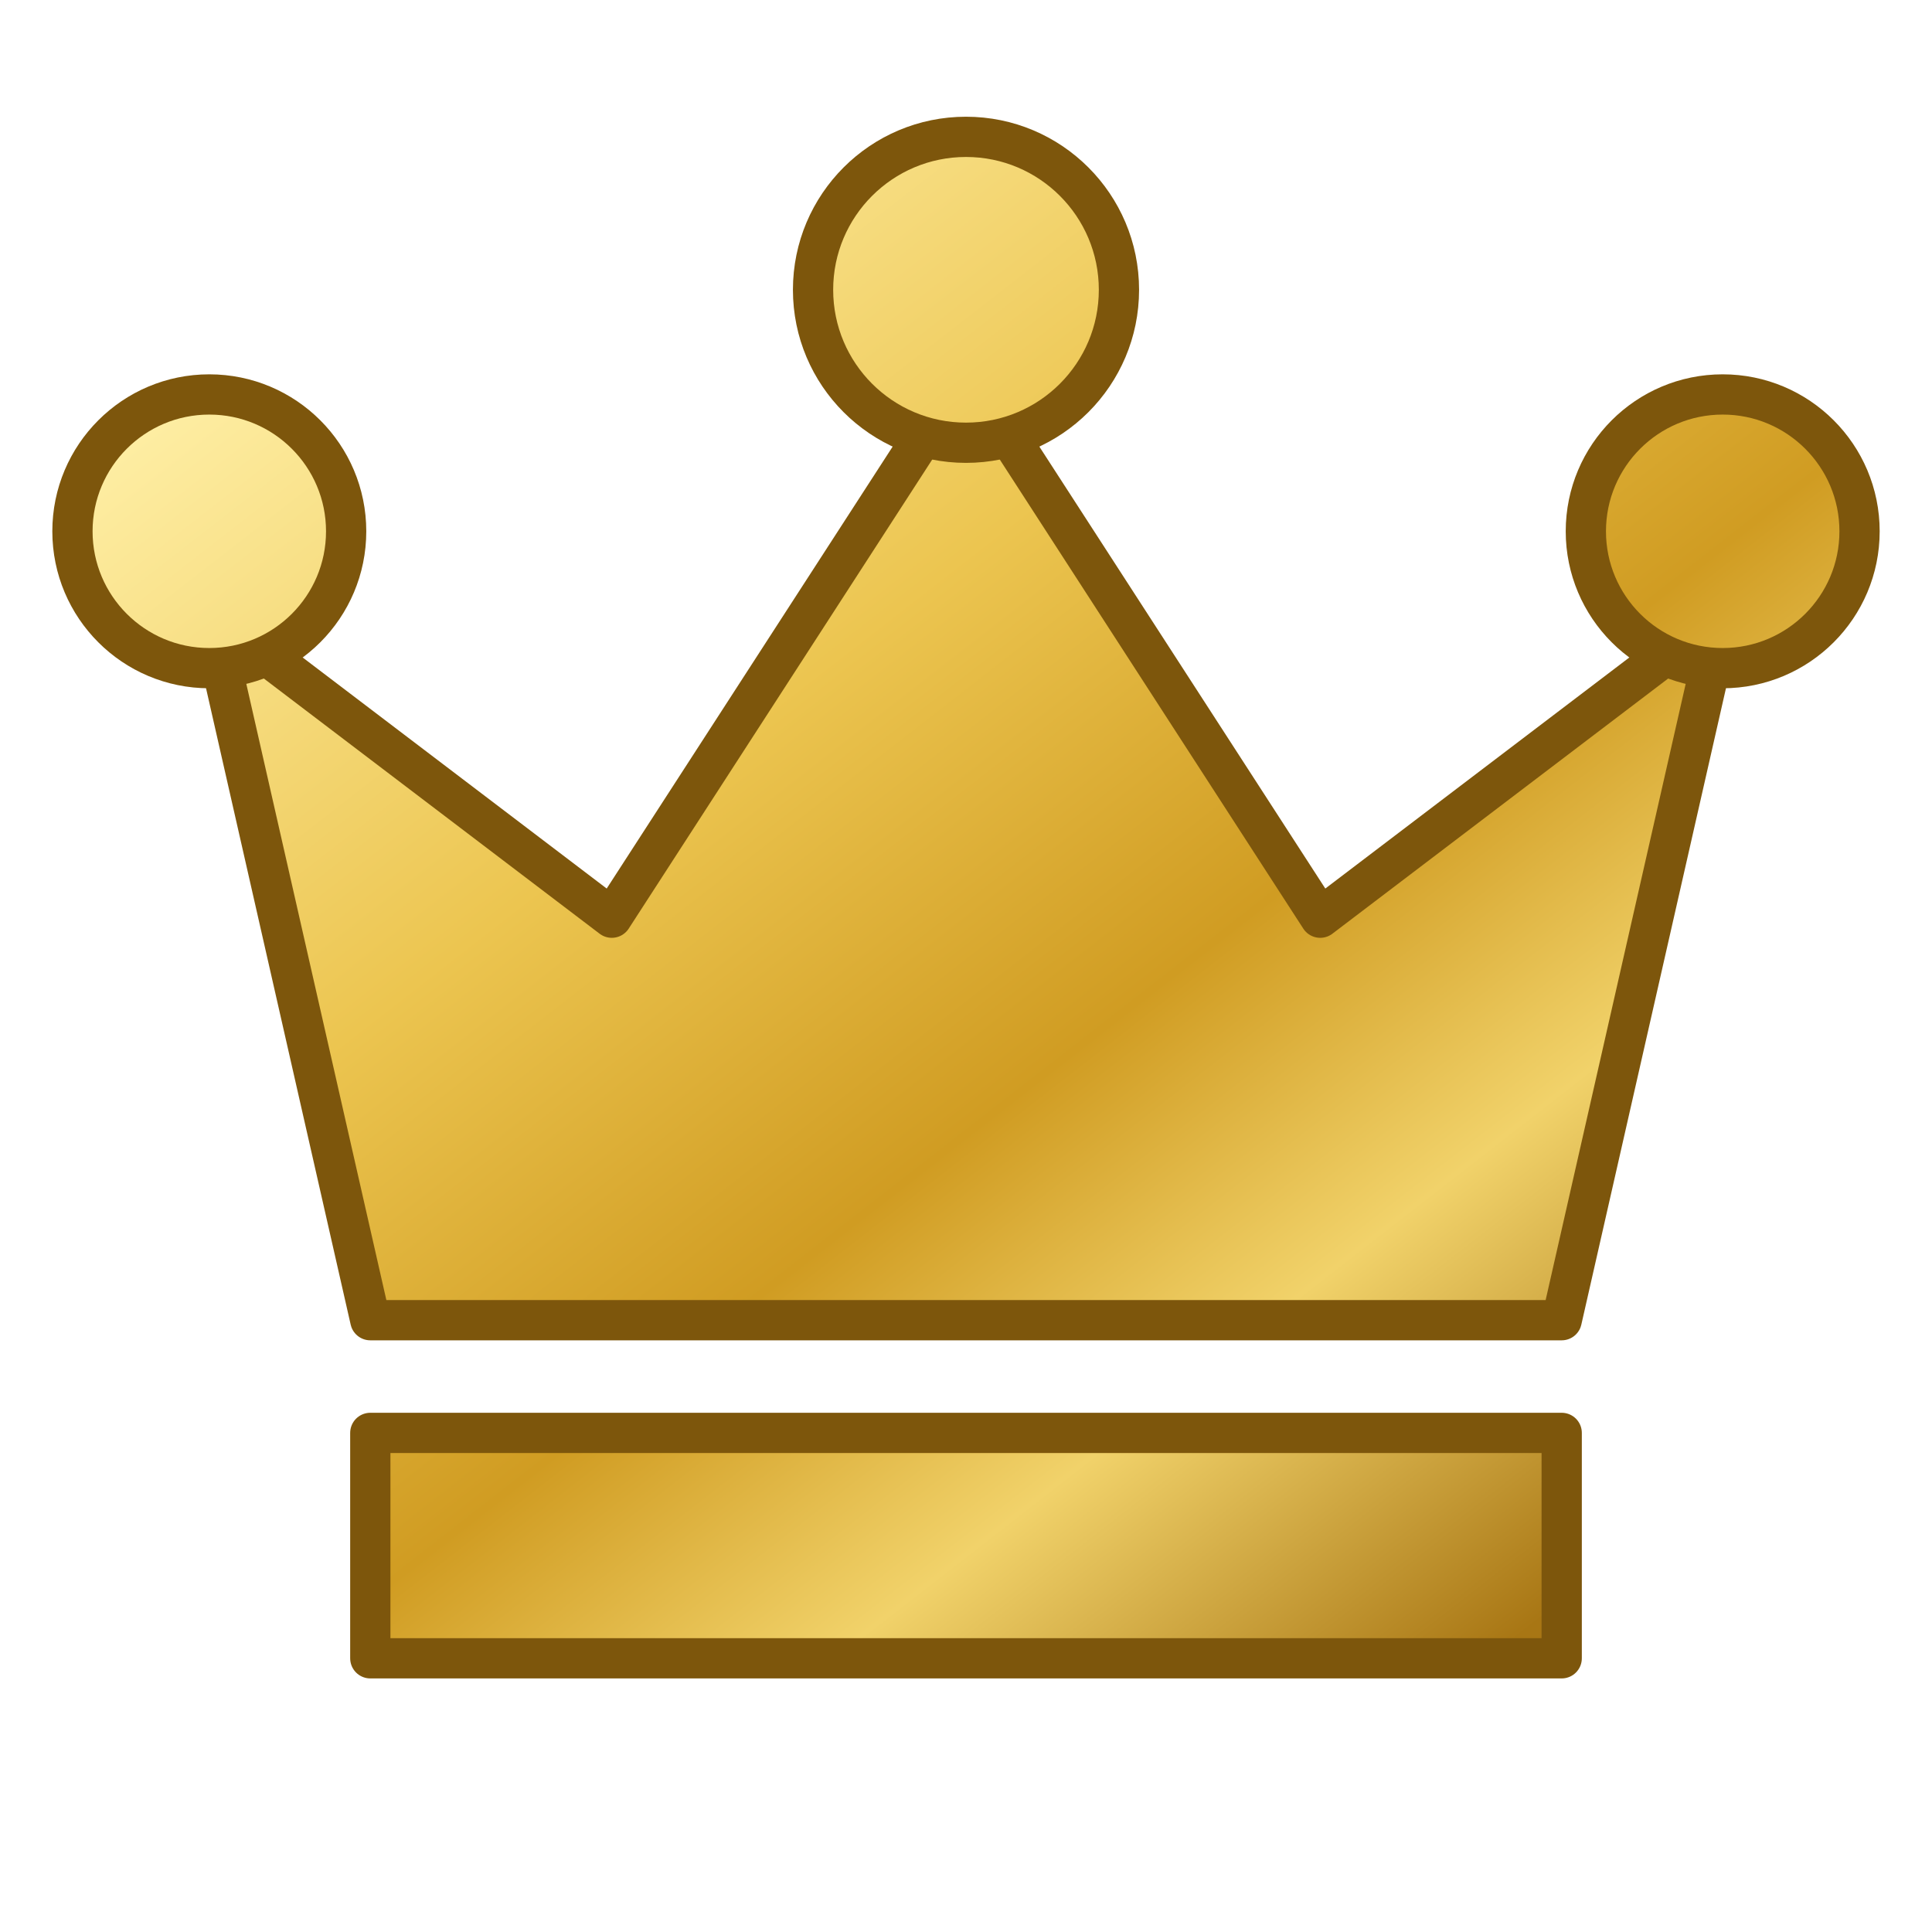
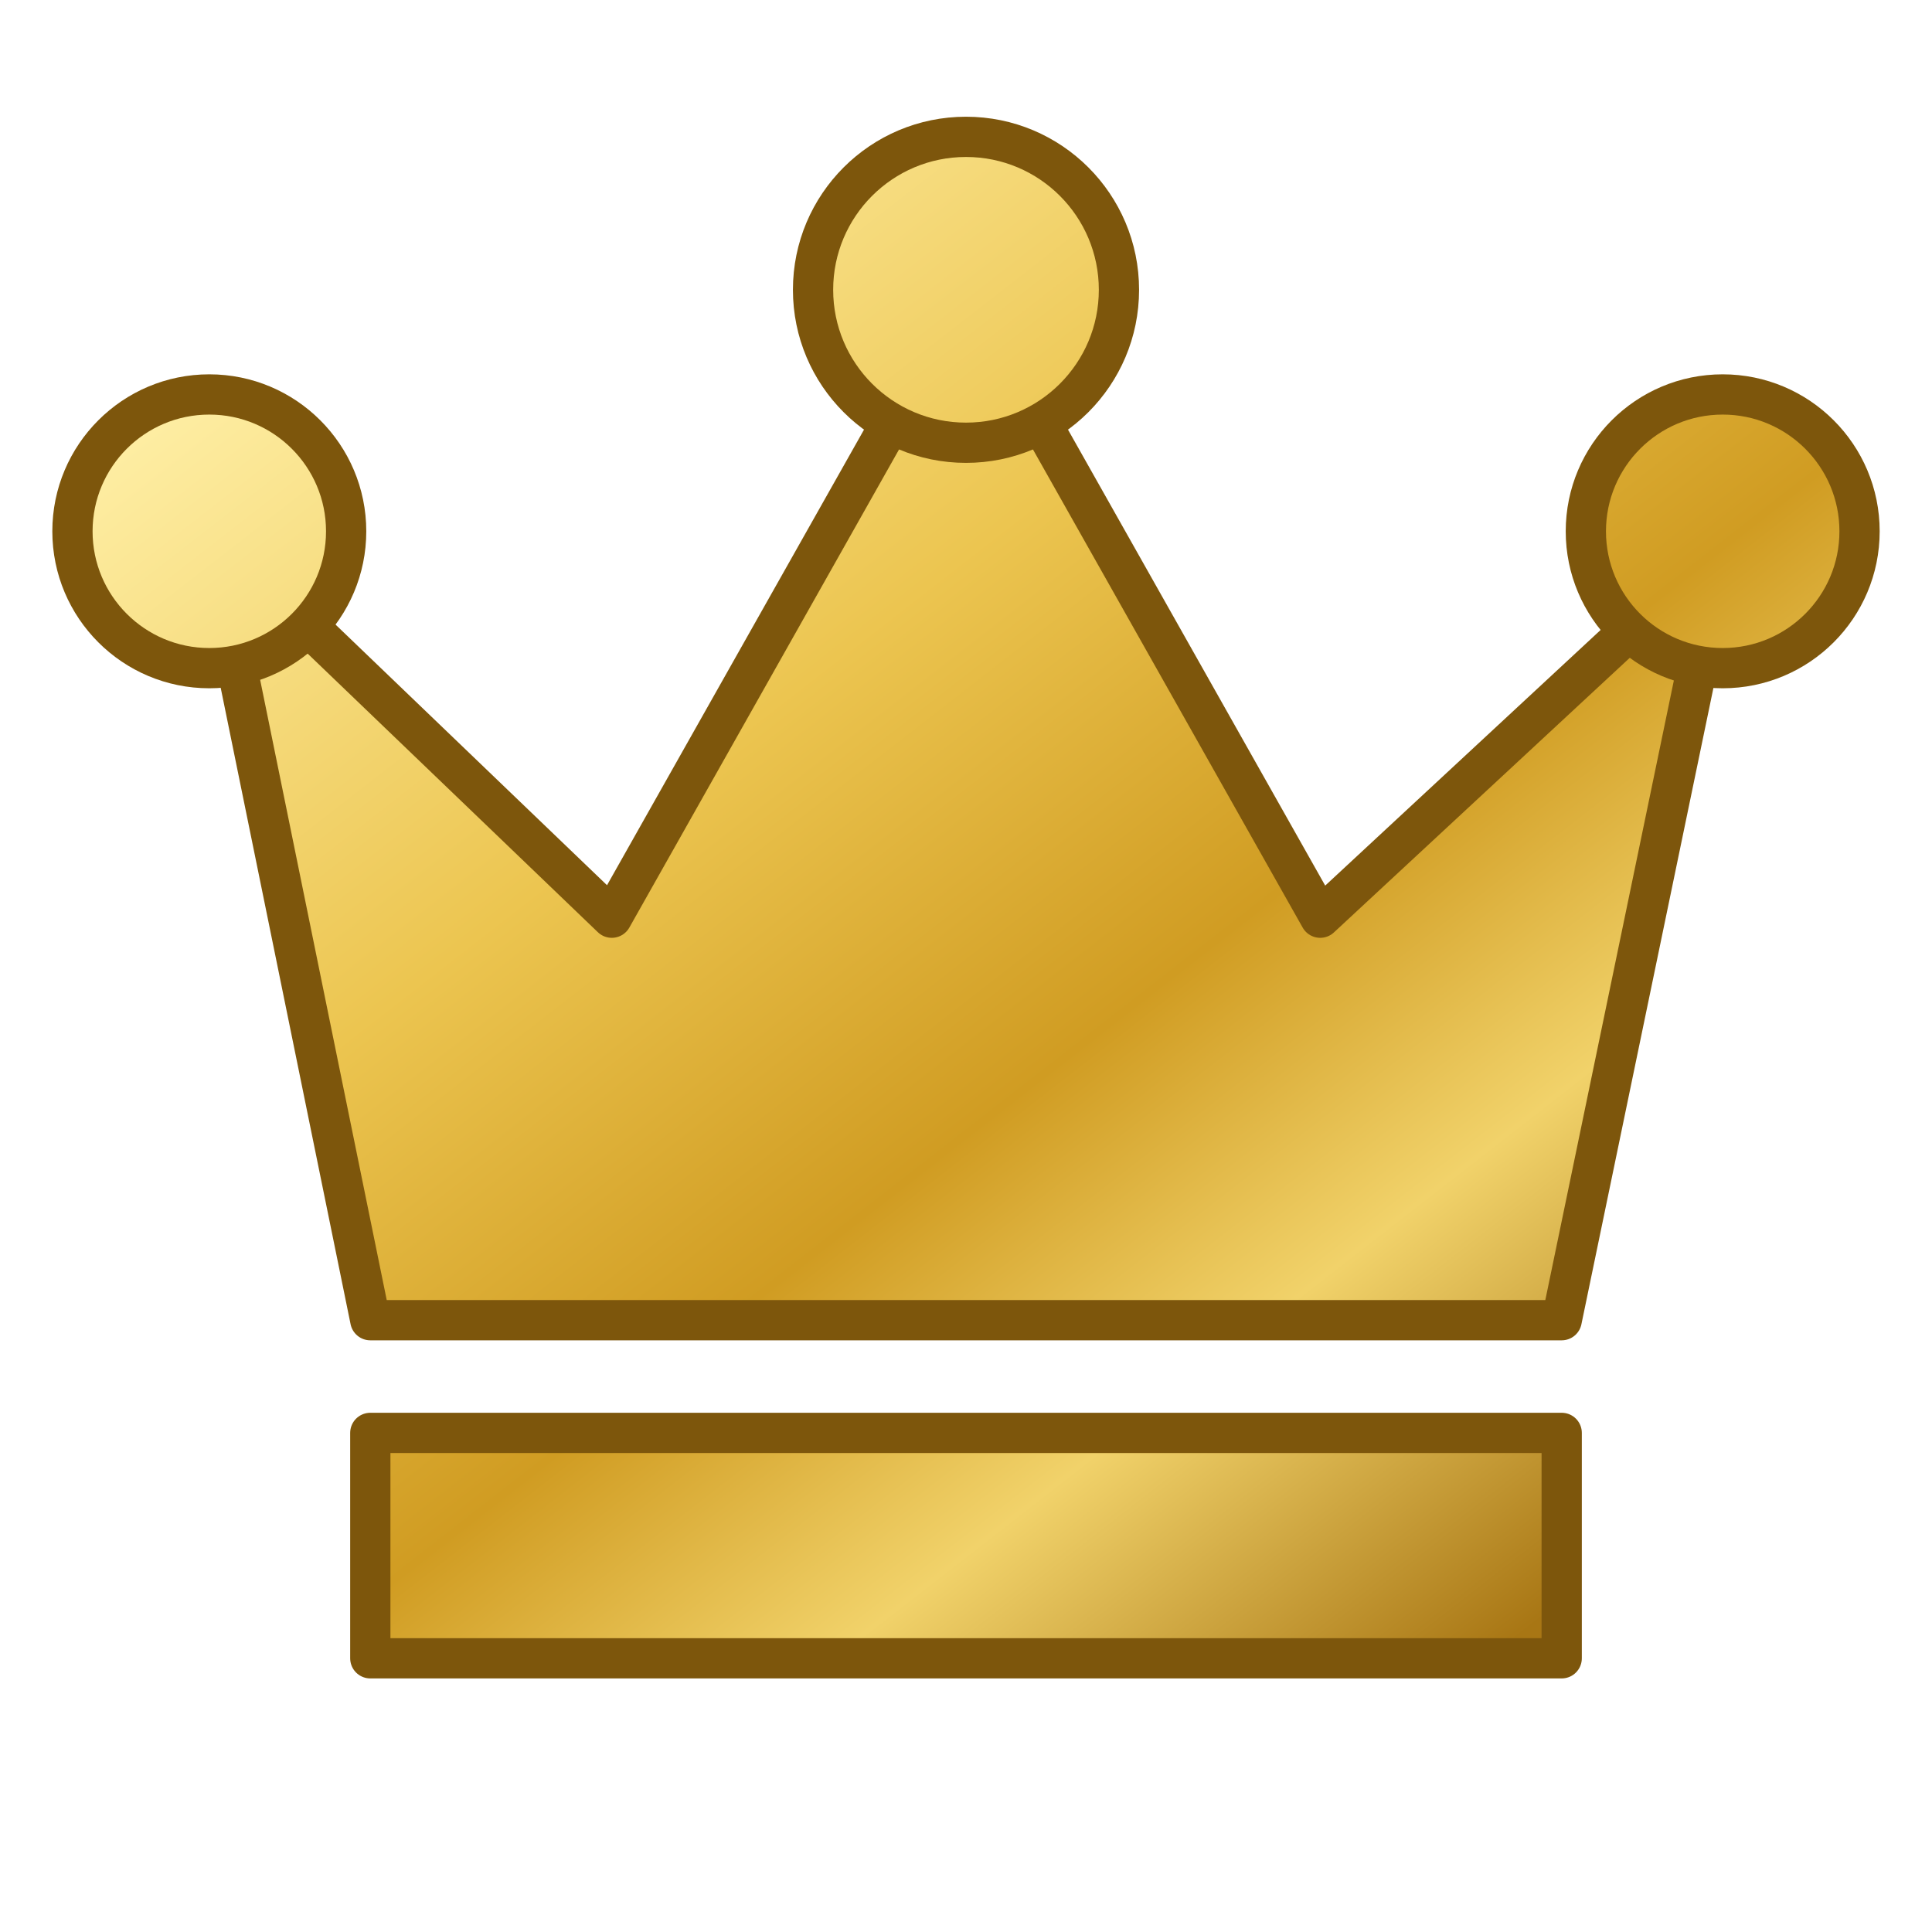
- <svg xmlns="http://www.w3.org/2000/svg" viewBox="0 0 24 24" width="24" height="24">
+ <svg xmlns="http://www.w3.org/2000/svg" width="24" height="24" viewBox="0 0 24 24">
  <defs>
-     <linearGradient id="gold" gradientUnits="userSpaceOnUse" x1="4" y1="3" x2="18" y2="21">
+     <linearGradient id="linear-gradient-1" x1="4" y1="3" x2="18" y2="21" gradientUnits="userSpaceOnUse">
      <stop offset="0" stop-color="#fff0a8" />
      <stop offset="0.35" stop-color="#ecc550" />
      <stop offset="0.6" stop-color="#d09c22" />
      <stop offset="0.78" stop-color="#f1d26a" />
      <stop offset="1" stop-color="#a87614" />
    </linearGradient>
  </defs>
-   <path d="M4.6 16.4 L2.6 7.6 L7.6 11.4 L12 4.6 L16.4 11.4 L21.4 7.6 L19.4 16.4 Z" fill="url(#gold)" stroke="#7d560c" stroke-width="0.5" stroke-linejoin="round" />
-   <path d="M4.6 17.8 H19.4 V20.6 H4.6 Z" fill="url(#gold)" stroke="#7d560c" stroke-width="0.5" stroke-linejoin="round" />
-   <circle cx="2.6" cy="6.6" r="1.7" fill="url(#gold)" stroke="#7d560c" stroke-width="0.5" />
-   <circle cx="12" cy="3.6" r="1.9" fill="url(#gold)" stroke="#7d560c" stroke-width="0.5" />
-   <circle cx="21.4" cy="6.6" r="1.7" fill="url(#gold)" stroke="#7d560c" stroke-width="0.5" />
+   <g id="Layer_1" data-name="Layer 1">
+     <polygon points="4.6,16.4 2.6,6.6 7.6,11.4 12,3.6 16.4,11.4 21.4,6.759 19.4,16.4" fill="url(#linear-gradient-1)" stroke="#7d560c" stroke-width="0.5" stroke-linejoin="round" />
+     <rect x="4.6" y="17.8" width="14.8" height="2.8" fill="url(#linear-gradient-1)" stroke="#7d560c" stroke-width="0.5" stroke-linejoin="round" />
+     <circle cx="2.6" cy="6.6" r="1.7" fill="url(#linear-gradient-1)" stroke="#7d560c" stroke-width="0.5" />
+     <circle cx="12" cy="3.6" r="1.9" fill="url(#linear-gradient-1)" stroke="#7d560c" stroke-width="0.5" />
+     <circle cx="21.4" cy="6.6" r="1.7" fill="url(#linear-gradient-1)" stroke="#7d560c" stroke-width="0.5" />
+   </g>
</svg>
